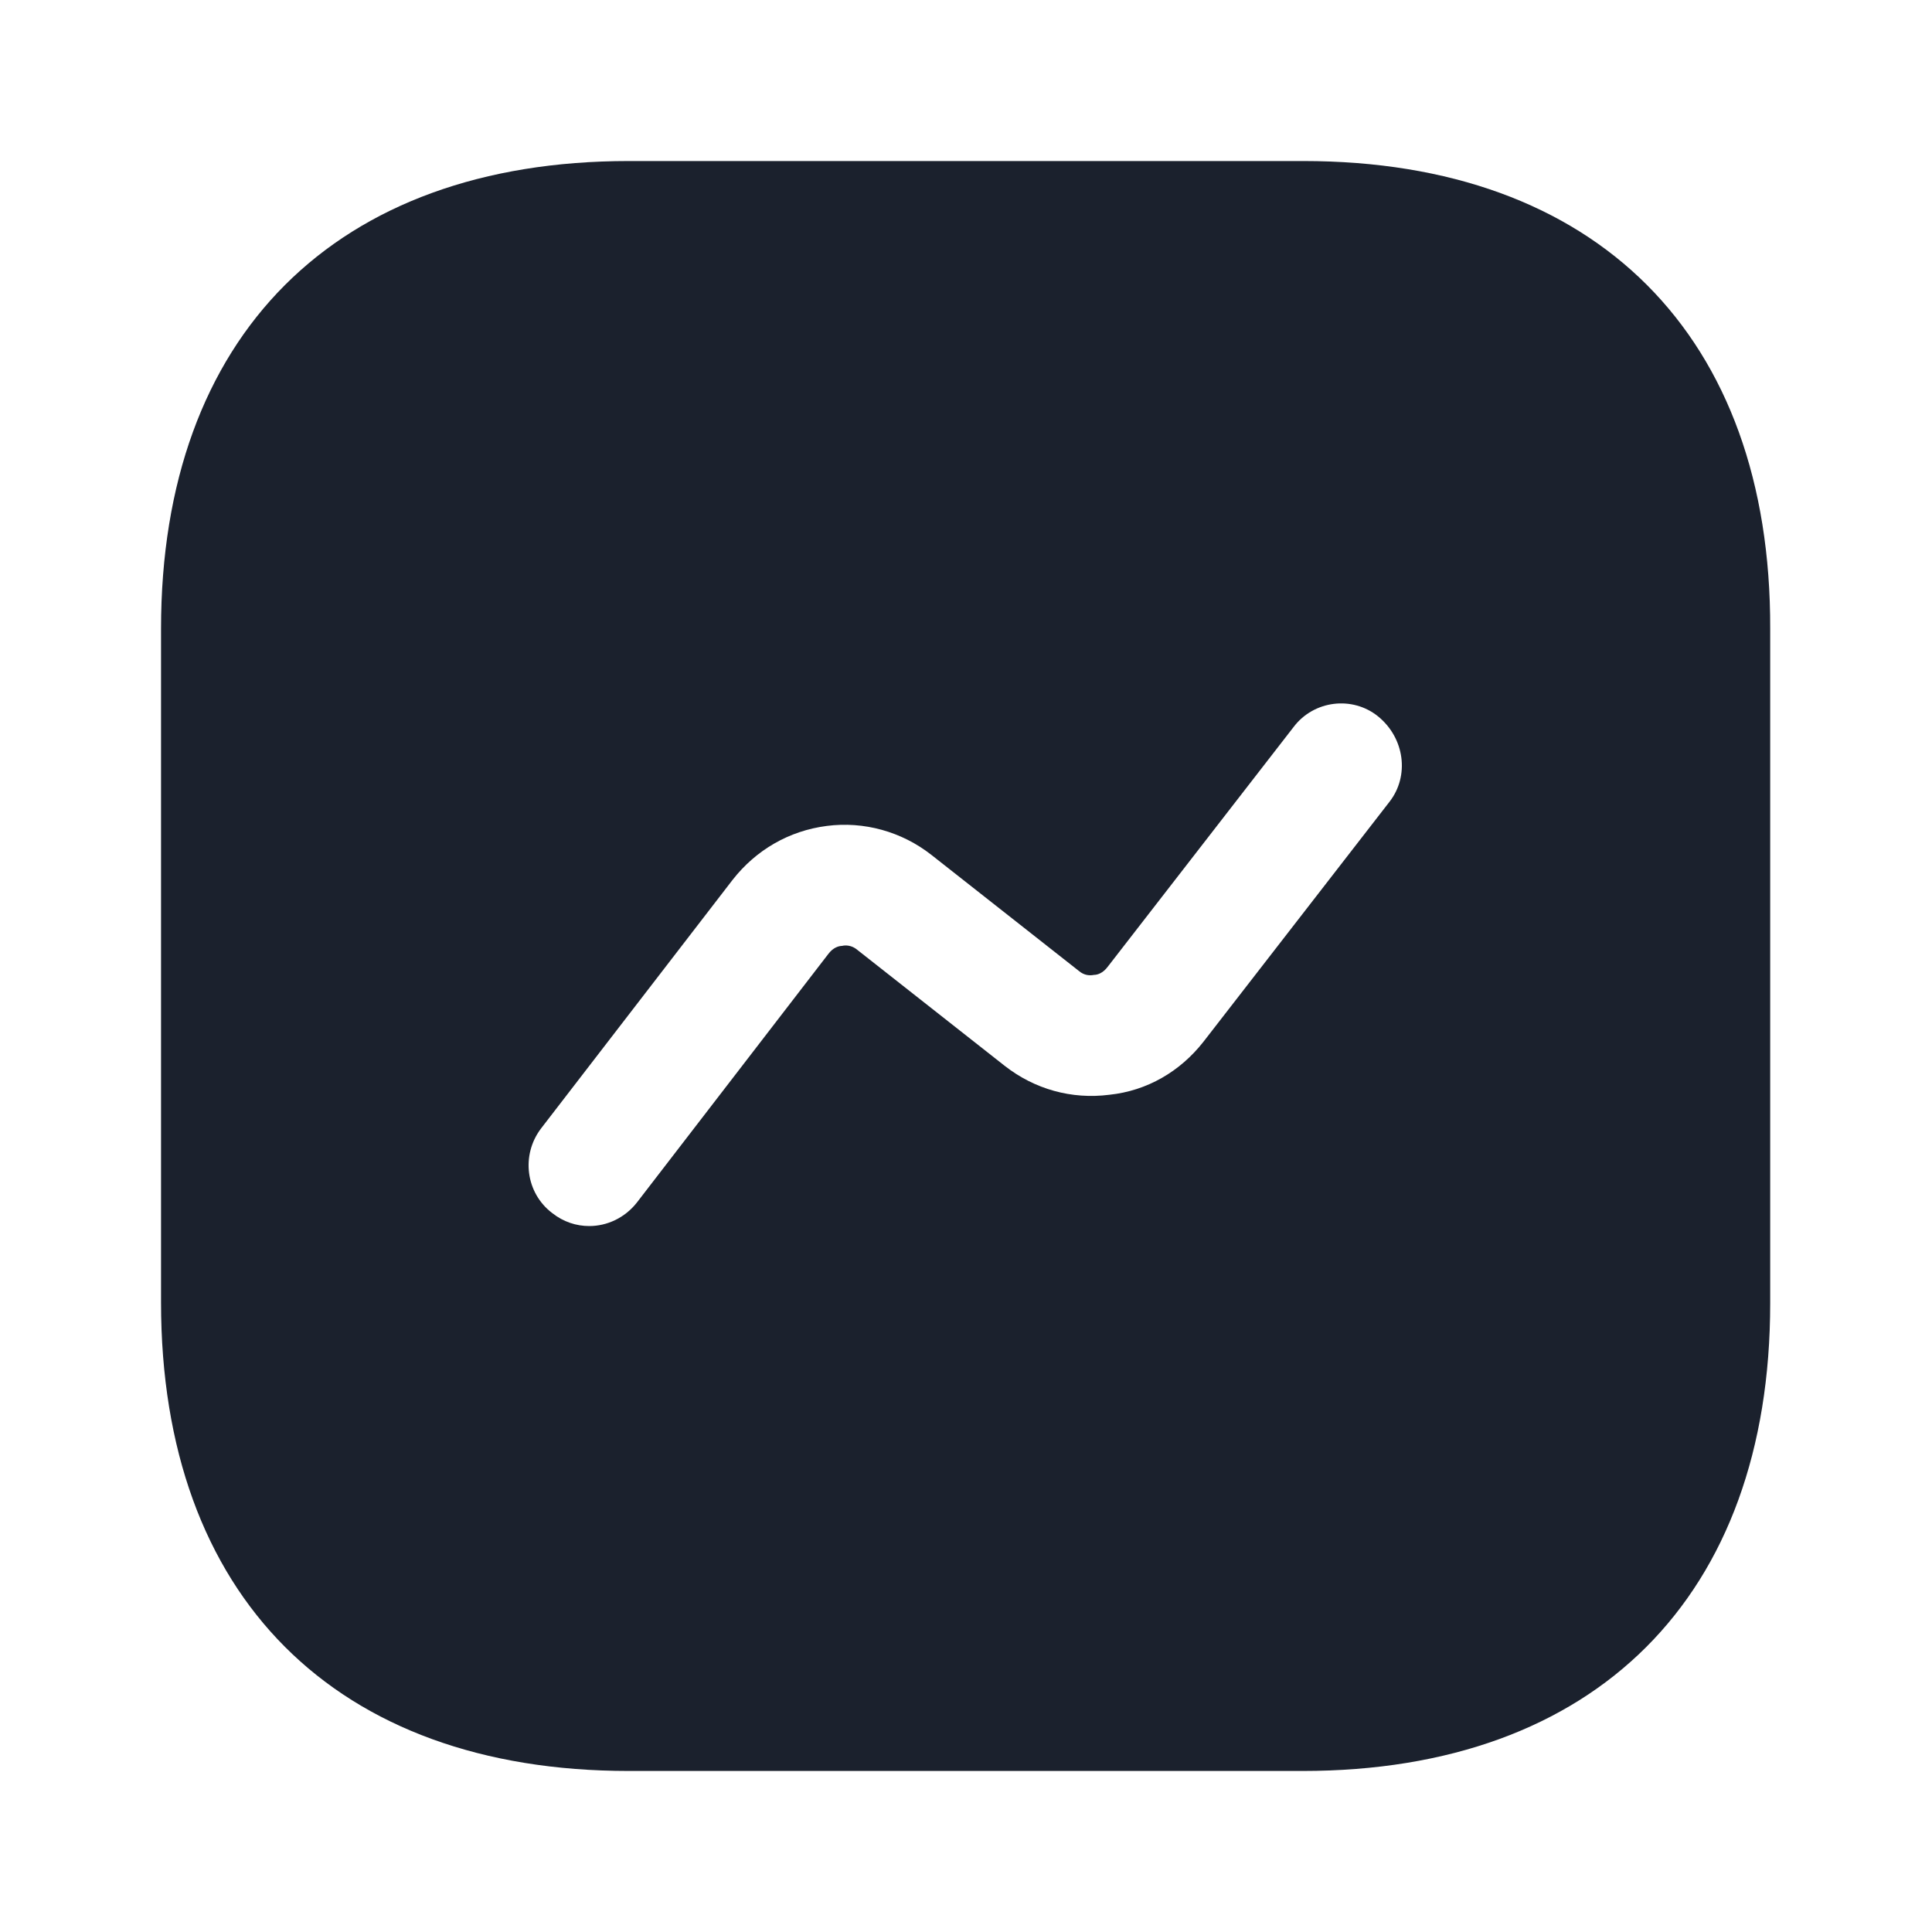
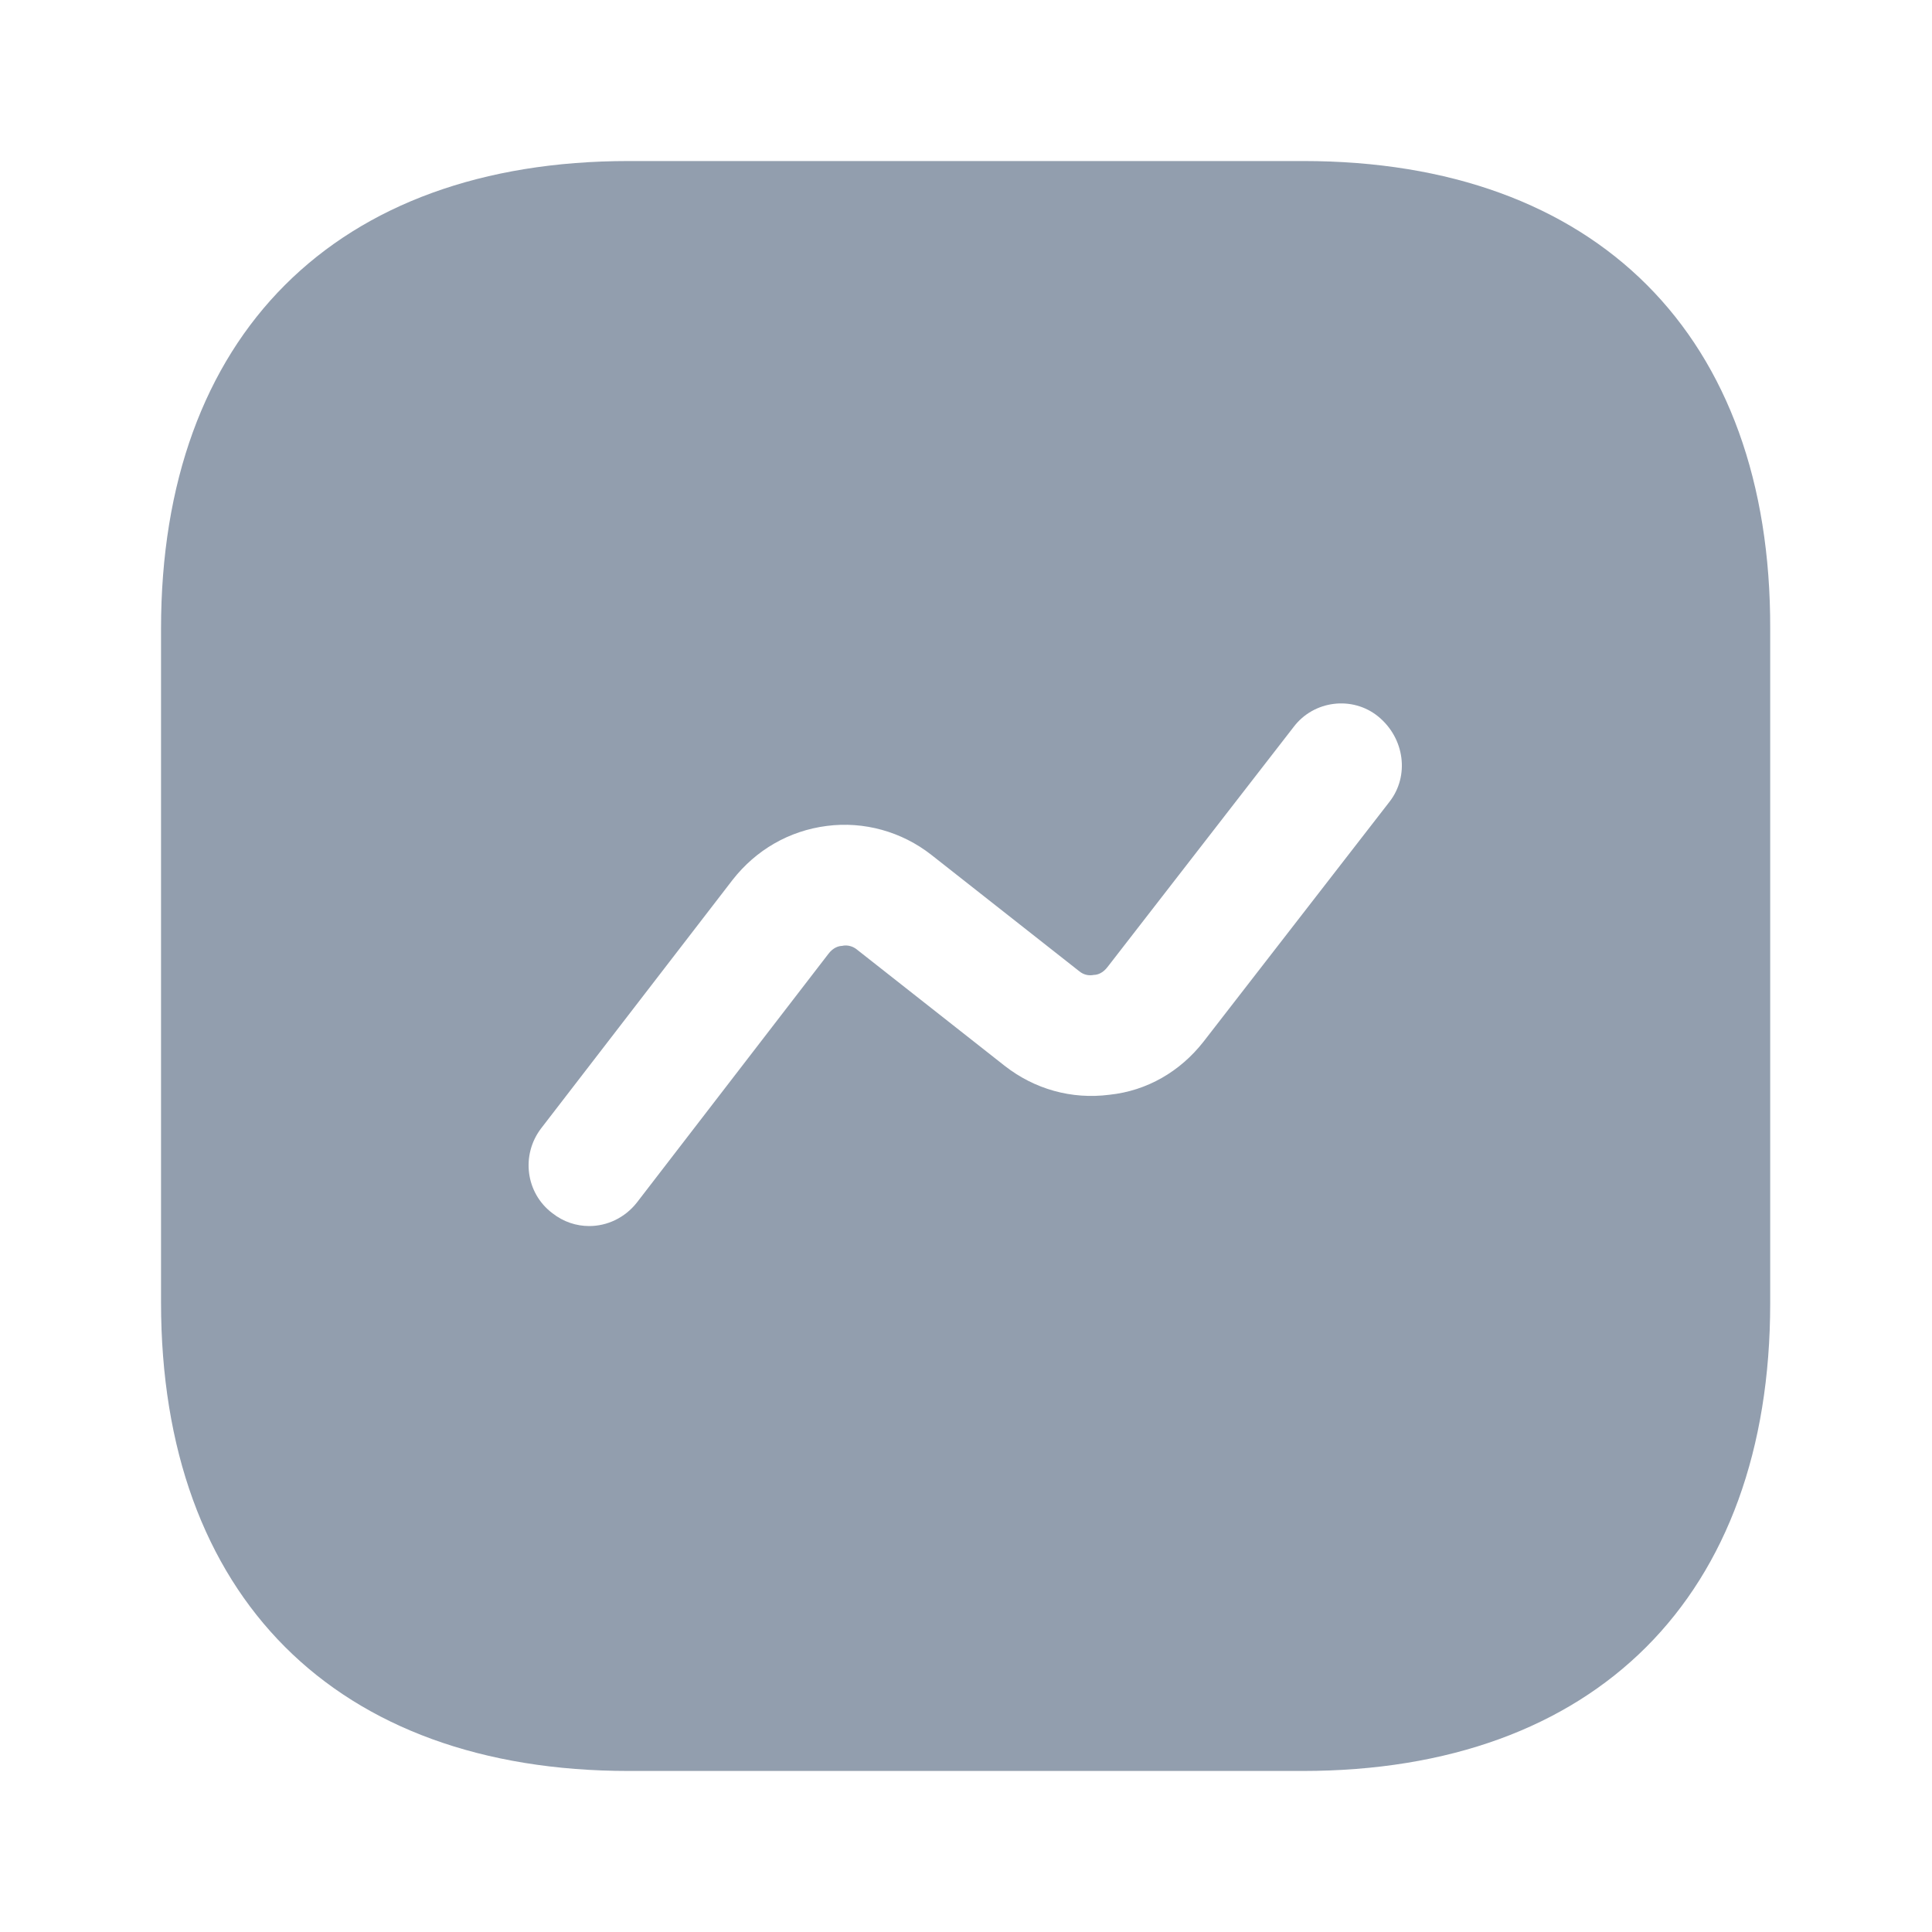
<svg xmlns="http://www.w3.org/2000/svg" width="20" height="20" viewBox="0 0 20 20" fill="none">
-   <path d="M13.492 1.667H6.509C3.475 1.667 1.667 3.475 1.667 6.508V13.483C1.667 16.525 3.475 18.333 6.509 18.333H13.484C16.517 18.333 18.325 16.525 18.325 13.492V6.508C18.334 3.475 16.525 1.667 13.492 1.667ZM14.384 8.3L12.459 10.783C12.217 11.092 11.875 11.292 11.484 11.333C11.092 11.383 10.709 11.275 10.4 11.033L8.875 9.833C8.817 9.783 8.75 9.783 8.717 9.792C8.684 9.792 8.625 9.808 8.575 9.875L6.592 12.45C6.467 12.608 6.284 12.692 6.1 12.692C5.967 12.692 5.834 12.65 5.717 12.558C5.442 12.35 5.392 11.958 5.6 11.683L7.584 9.108C7.825 8.8 8.167 8.6 8.559 8.55C8.942 8.5 9.334 8.608 9.642 8.85L11.167 10.05C11.225 10.1 11.284 10.1 11.325 10.092C11.359 10.092 11.417 10.075 11.467 10.008L13.392 7.525C13.6 7.25 14 7.2 14.267 7.417C14.542 7.642 14.592 8.033 14.384 8.3Z" fill="#1B212D" />
+   <path d="M13.492 1.667H6.509C3.475 1.667 1.667 3.475 1.667 6.508V13.483C1.667 16.525 3.475 18.333 6.509 18.333H13.484C16.517 18.333 18.325 16.525 18.325 13.492V6.508C18.334 3.475 16.525 1.667 13.492 1.667ZM14.384 8.3L12.459 10.783C12.217 11.092 11.875 11.292 11.484 11.333C11.092 11.383 10.709 11.275 10.4 11.033L8.875 9.833C8.817 9.783 8.75 9.783 8.717 9.792C8.684 9.792 8.625 9.808 8.575 9.875L6.592 12.45C6.467 12.608 6.284 12.692 6.1 12.692C5.967 12.692 5.834 12.65 5.717 12.558C5.442 12.35 5.392 11.958 5.6 11.683L7.584 9.108C7.825 8.8 8.167 8.6 8.559 8.55C8.942 8.5 9.334 8.608 9.642 8.85L11.167 10.05C11.225 10.1 11.284 10.1 11.325 10.092C11.359 10.092 11.417 10.075 11.467 10.008L13.392 7.525C13.6 7.25 14 7.2 14.267 7.417C14.542 7.642 14.592 8.033 14.384 8.3Z" fill="#929EAE" />
</svg>
